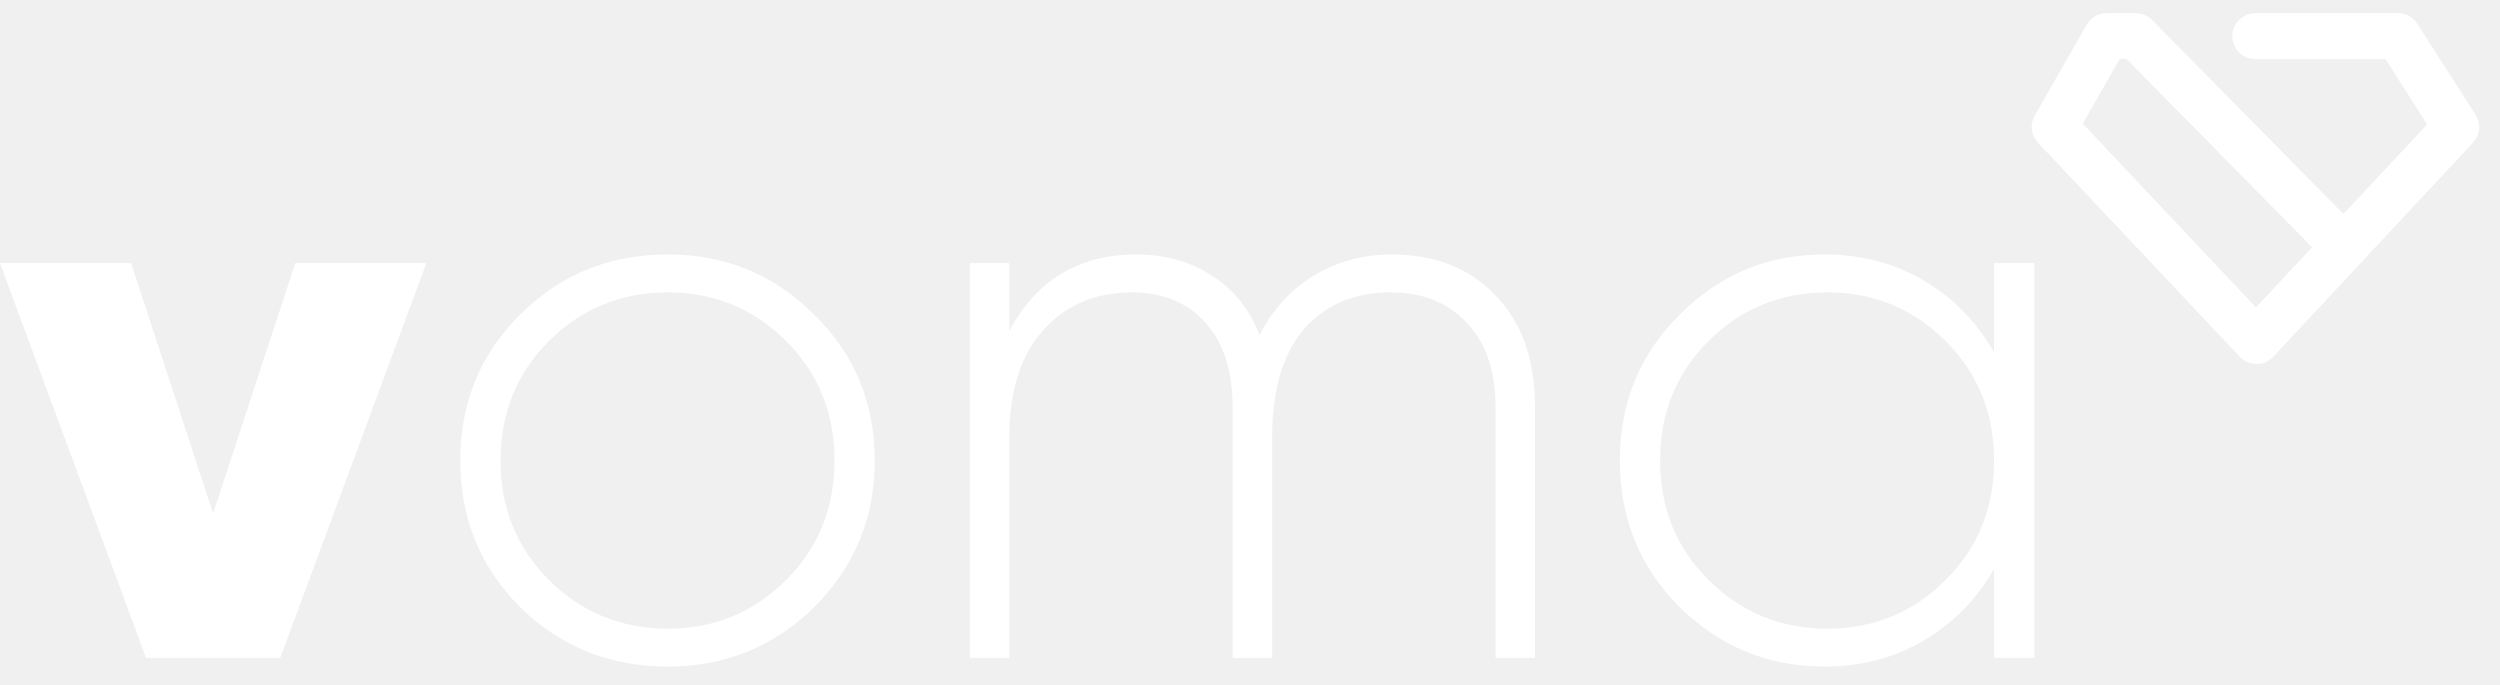
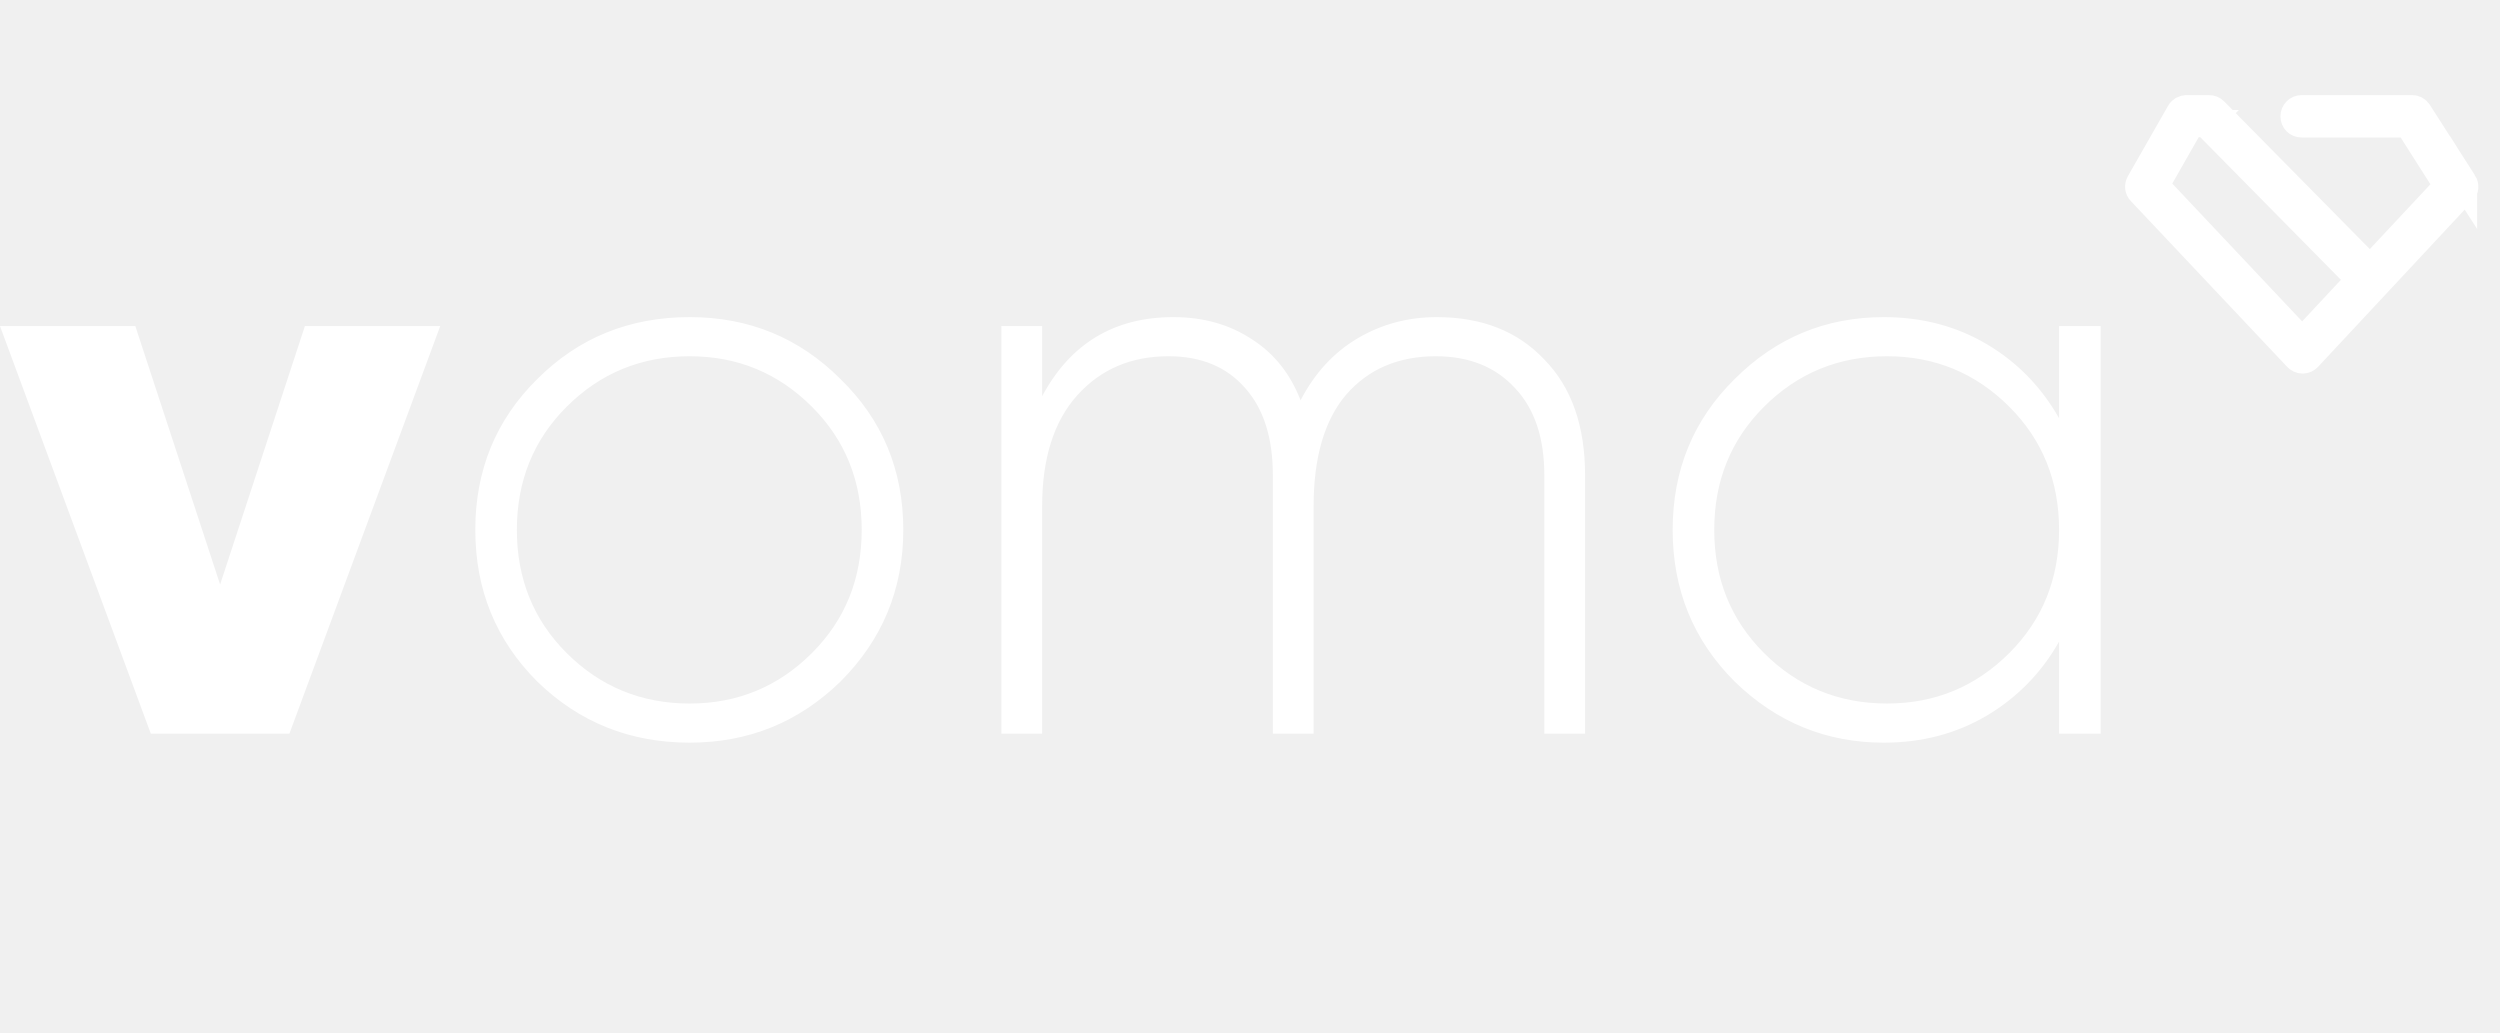
- <svg xmlns="http://www.w3.org/2000/svg" width="95" height="26" viewBox="0 0 95 26" fill="none">
-   <g clip-path="url(#t2vbrvwl6a)">
-     <path d="m93.648 4.627-2.213-3.454A.353.353 0 0 0 91.127 1H85.7c-.2 0-.373.16-.373.373 0 .214.16.374.373.374h5.227l1.933 3.04-3.8 4.066-7.64-7.746A.372.372 0 0 0 81.154 1h-1.106a.375.375 0 0 0-.32.187L77.754 4.64a.362.362 0 0 0 .054.44l7.666 8.133c.067.067.16.12.267.12h.027c.093 0 .173-.04.253-.12l7.587-8.133a.362.362 0 0 0 .04-.453zm-12.64-2.894 7.547 7.654-2.827 3.026-7.2-7.64 1.733-3.04h.747z" fill="#2563EB" stroke="#fff" />
-     <path d="M8.1 19.51 11.22 10h4.98l-5.55 15h-5.1L0 10h4.98l3.12 9.51zm17.281 5.82c-2.2 0-4.07-.75-5.61-2.25-1.52-1.52-2.28-3.38-2.28-5.58s.76-4.05 2.28-5.55c1.52-1.52 3.39-2.28 5.61-2.28 2.18 0 4.03.76 5.55 2.28 1.54 1.5 2.31 3.35 2.31 5.55 0 2.18-.77 4.04-2.31 5.58-1.54 1.5-3.39 2.25-5.55 2.25zm-4.53-3.3c1.24 1.24 2.75 1.86 4.53 1.86 1.76 0 3.26-.62 4.5-1.86 1.22-1.22 1.83-2.73 1.83-4.53 0-1.8-.61-3.31-1.83-4.53-1.24-1.24-2.74-1.86-4.5-1.86-1.78 0-3.29.62-4.53 1.86-1.22 1.22-1.83 2.73-1.83 4.53 0 1.8.61 3.31 1.83 4.53zm32.02-12.36c1.66 0 2.98.52 3.96 1.56 1 1.02 1.5 2.44 1.5 4.26V25h-1.5v-9.51c0-1.38-.36-2.45-1.08-3.21-.72-.78-1.69-1.17-2.91-1.17-1.38 0-2.48.47-3.3 1.41-.8.94-1.2 2.31-1.2 4.11V25h-1.5v-9.51c0-1.38-.34-2.45-1.02-3.21-.68-.78-1.62-1.17-2.82-1.17-1.38 0-2.5.48-3.36 1.44-.86.96-1.29 2.32-1.29 4.08V25h-1.5V10h1.5v2.58c1.04-1.94 2.65-2.91 4.83-2.91 1.1 0 2.06.27 2.88.81.82.52 1.42 1.27 1.8 2.25.52-1 1.22-1.76 2.1-2.28.88-.52 1.85-.78 2.91-.78zm22.903 3.72V10h1.53v15h-1.53v-3.39a7.291 7.291 0 0 1-2.67 2.73c-1.12.66-2.38.99-3.78.99-2.12 0-3.95-.75-5.49-2.25-1.52-1.52-2.28-3.38-2.28-5.58s.76-4.05 2.28-5.55c1.52-1.52 3.35-2.28 5.49-2.28 1.4 0 2.66.33 3.78.99 1.12.66 2.01 1.57 2.67 2.73zm-10.86 8.64c1.24 1.24 2.75 1.86 4.53 1.86 1.76 0 3.26-.62 4.5-1.86 1.22-1.22 1.83-2.73 1.83-4.53 0-1.8-.61-3.31-1.83-4.53-1.24-1.24-2.74-1.86-4.5-1.86-1.78 0-3.29.62-4.53 1.86-1.22 1.22-1.83 2.73-1.83 4.53 0 1.8.61 3.31 1.83 4.53z" fill="#fff" />
-   </g>
-   <defs>
-     <clipPath id="t2vbrvwl6a">
-       <path fill="#fff" d="M0 0h95v26H0z" />
-     </clipPath>
-   </defs>
+ <svg xmlns="http://www.w3.org/2000/svg" width="92" height="38" viewBox="0 0 92 38" fill="none">
+   <path d="m90.658 6.72-1.66-2.59a.264.264 0 0 0-.23-.13H84.7a.28.28 0 0 0-.28.28c0 .16.12.28.28.28h3.919l1.45 2.28-2.85 3.048-5.728-5.808a.279.279 0 0 0-.2-.08H80.461c-.09 0-.19.05-.24.14l-1.48 2.59c-.06.11-.05.24.04.329l5.75 6.098c.05.05.12.09.199.09h.02c.07 0 .13-.03.19-.09l5.688-6.098c.09-.09.1-.23.03-.34zm-9.477-2.17 5.658 5.738-2.119 2.27-5.398-5.729 1.3-2.28h.56z" fill="#2563EB" stroke="#fff" />
+   <path d="M8.1 21.51 11.22 12h4.98l-5.55 15h-5.1L0 12h4.98l3.12 9.51zm17.281 5.82c-2.2 0-4.07-.75-5.61-2.25-1.52-1.52-2.28-3.38-2.28-5.58s.76-4.05 2.28-5.55c1.52-1.52 3.39-2.28 5.61-2.28 2.18 0 4.03.76 5.55 2.28 1.54 1.5 2.31 3.35 2.31 5.55 0 2.18-.77 4.04-2.31 5.58-1.54 1.5-3.39 2.25-5.55 2.25zm-4.53-3.3c1.24 1.24 2.75 1.86 4.53 1.86 1.76 0 3.26-.62 4.5-1.86 1.22-1.22 1.83-2.73 1.83-4.53 0-1.8-.61-3.31-1.83-4.53-1.24-1.24-2.74-1.86-4.5-1.86-1.78 0-3.29.62-4.53 1.86-1.22 1.22-1.83 2.73-1.83 4.53 0 1.8.61 3.31 1.83 4.53zm32.02-12.36c1.66 0 2.98.52 3.96 1.56 1 1.02 1.5 2.44 1.5 4.26V27h-1.5v-9.51c0-1.38-.36-2.45-1.08-3.21-.72-.78-1.69-1.17-2.91-1.17-1.38 0-2.48.47-3.3 1.41-.8.94-1.2 2.31-1.2 4.11V27h-1.5v-9.51c0-1.38-.34-2.45-1.02-3.21-.68-.78-1.62-1.17-2.82-1.17-1.38 0-2.5.48-3.36 1.44-.86.96-1.29 2.32-1.29 4.08V27h-1.5V12h1.5v2.58c1.04-1.94 2.65-2.91 4.83-2.91 1.1 0 2.06.27 2.88.81.82.52 1.42 1.27 1.8 2.25.52-1 1.22-1.76 2.1-2.28.88-.52 1.85-.78 2.91-.78zm22.903 3.72V12h1.53v15h-1.53v-3.39a7.291 7.291 0 0 1-2.67 2.73c-1.12.66-2.38.99-3.78.99-2.12 0-3.95-.75-5.49-2.25-1.52-1.52-2.28-3.38-2.28-5.58s.76-4.05 2.28-5.55c1.52-1.52 3.35-2.28 5.49-2.28 1.4 0 2.66.33 3.78.99 1.12.66 2.01 1.57 2.67 2.73zm-10.86 8.64c1.24 1.24 2.75 1.86 4.53 1.86 1.76 0 3.26-.62 4.5-1.86 1.22-1.22 1.83-2.73 1.83-4.53 0-1.8-.61-3.31-1.83-4.53-1.24-1.24-2.74-1.86-4.5-1.86-1.78 0-3.29.62-4.53 1.86-1.22 1.22-1.83 2.73-1.83 4.53 0 1.8.61 3.31 1.83 4.53z" fill="#fff" />
</svg>
